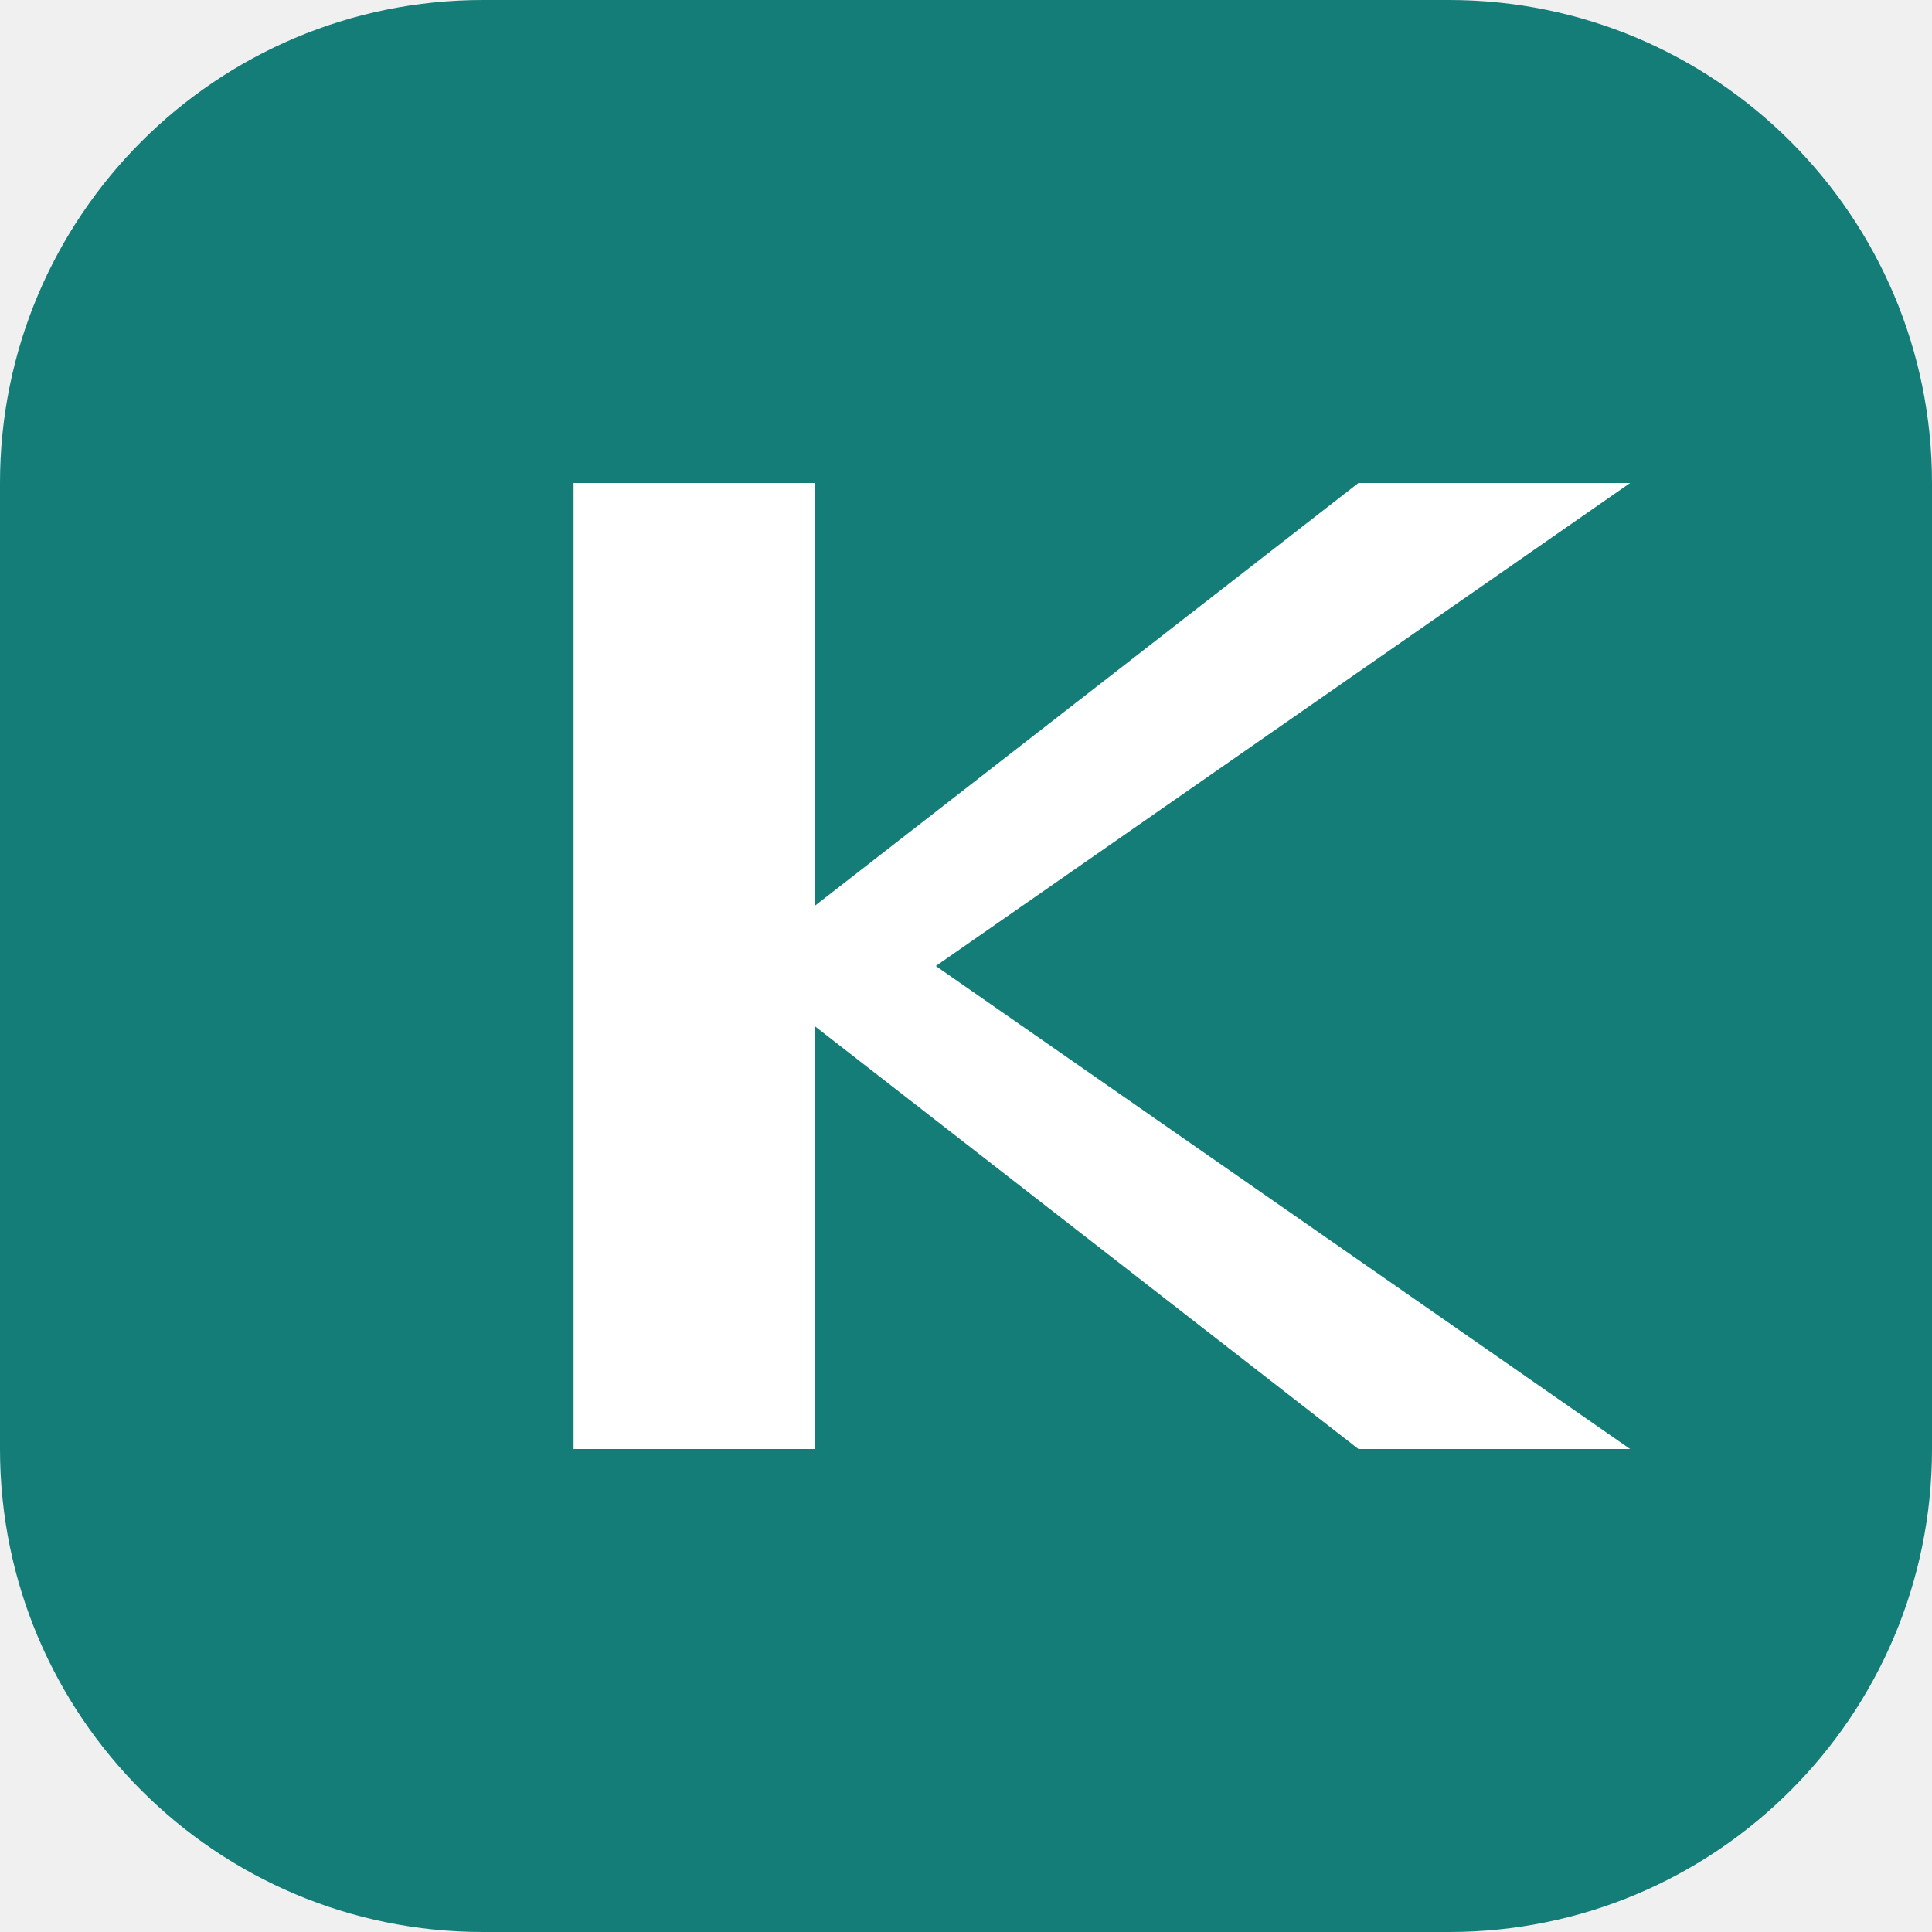
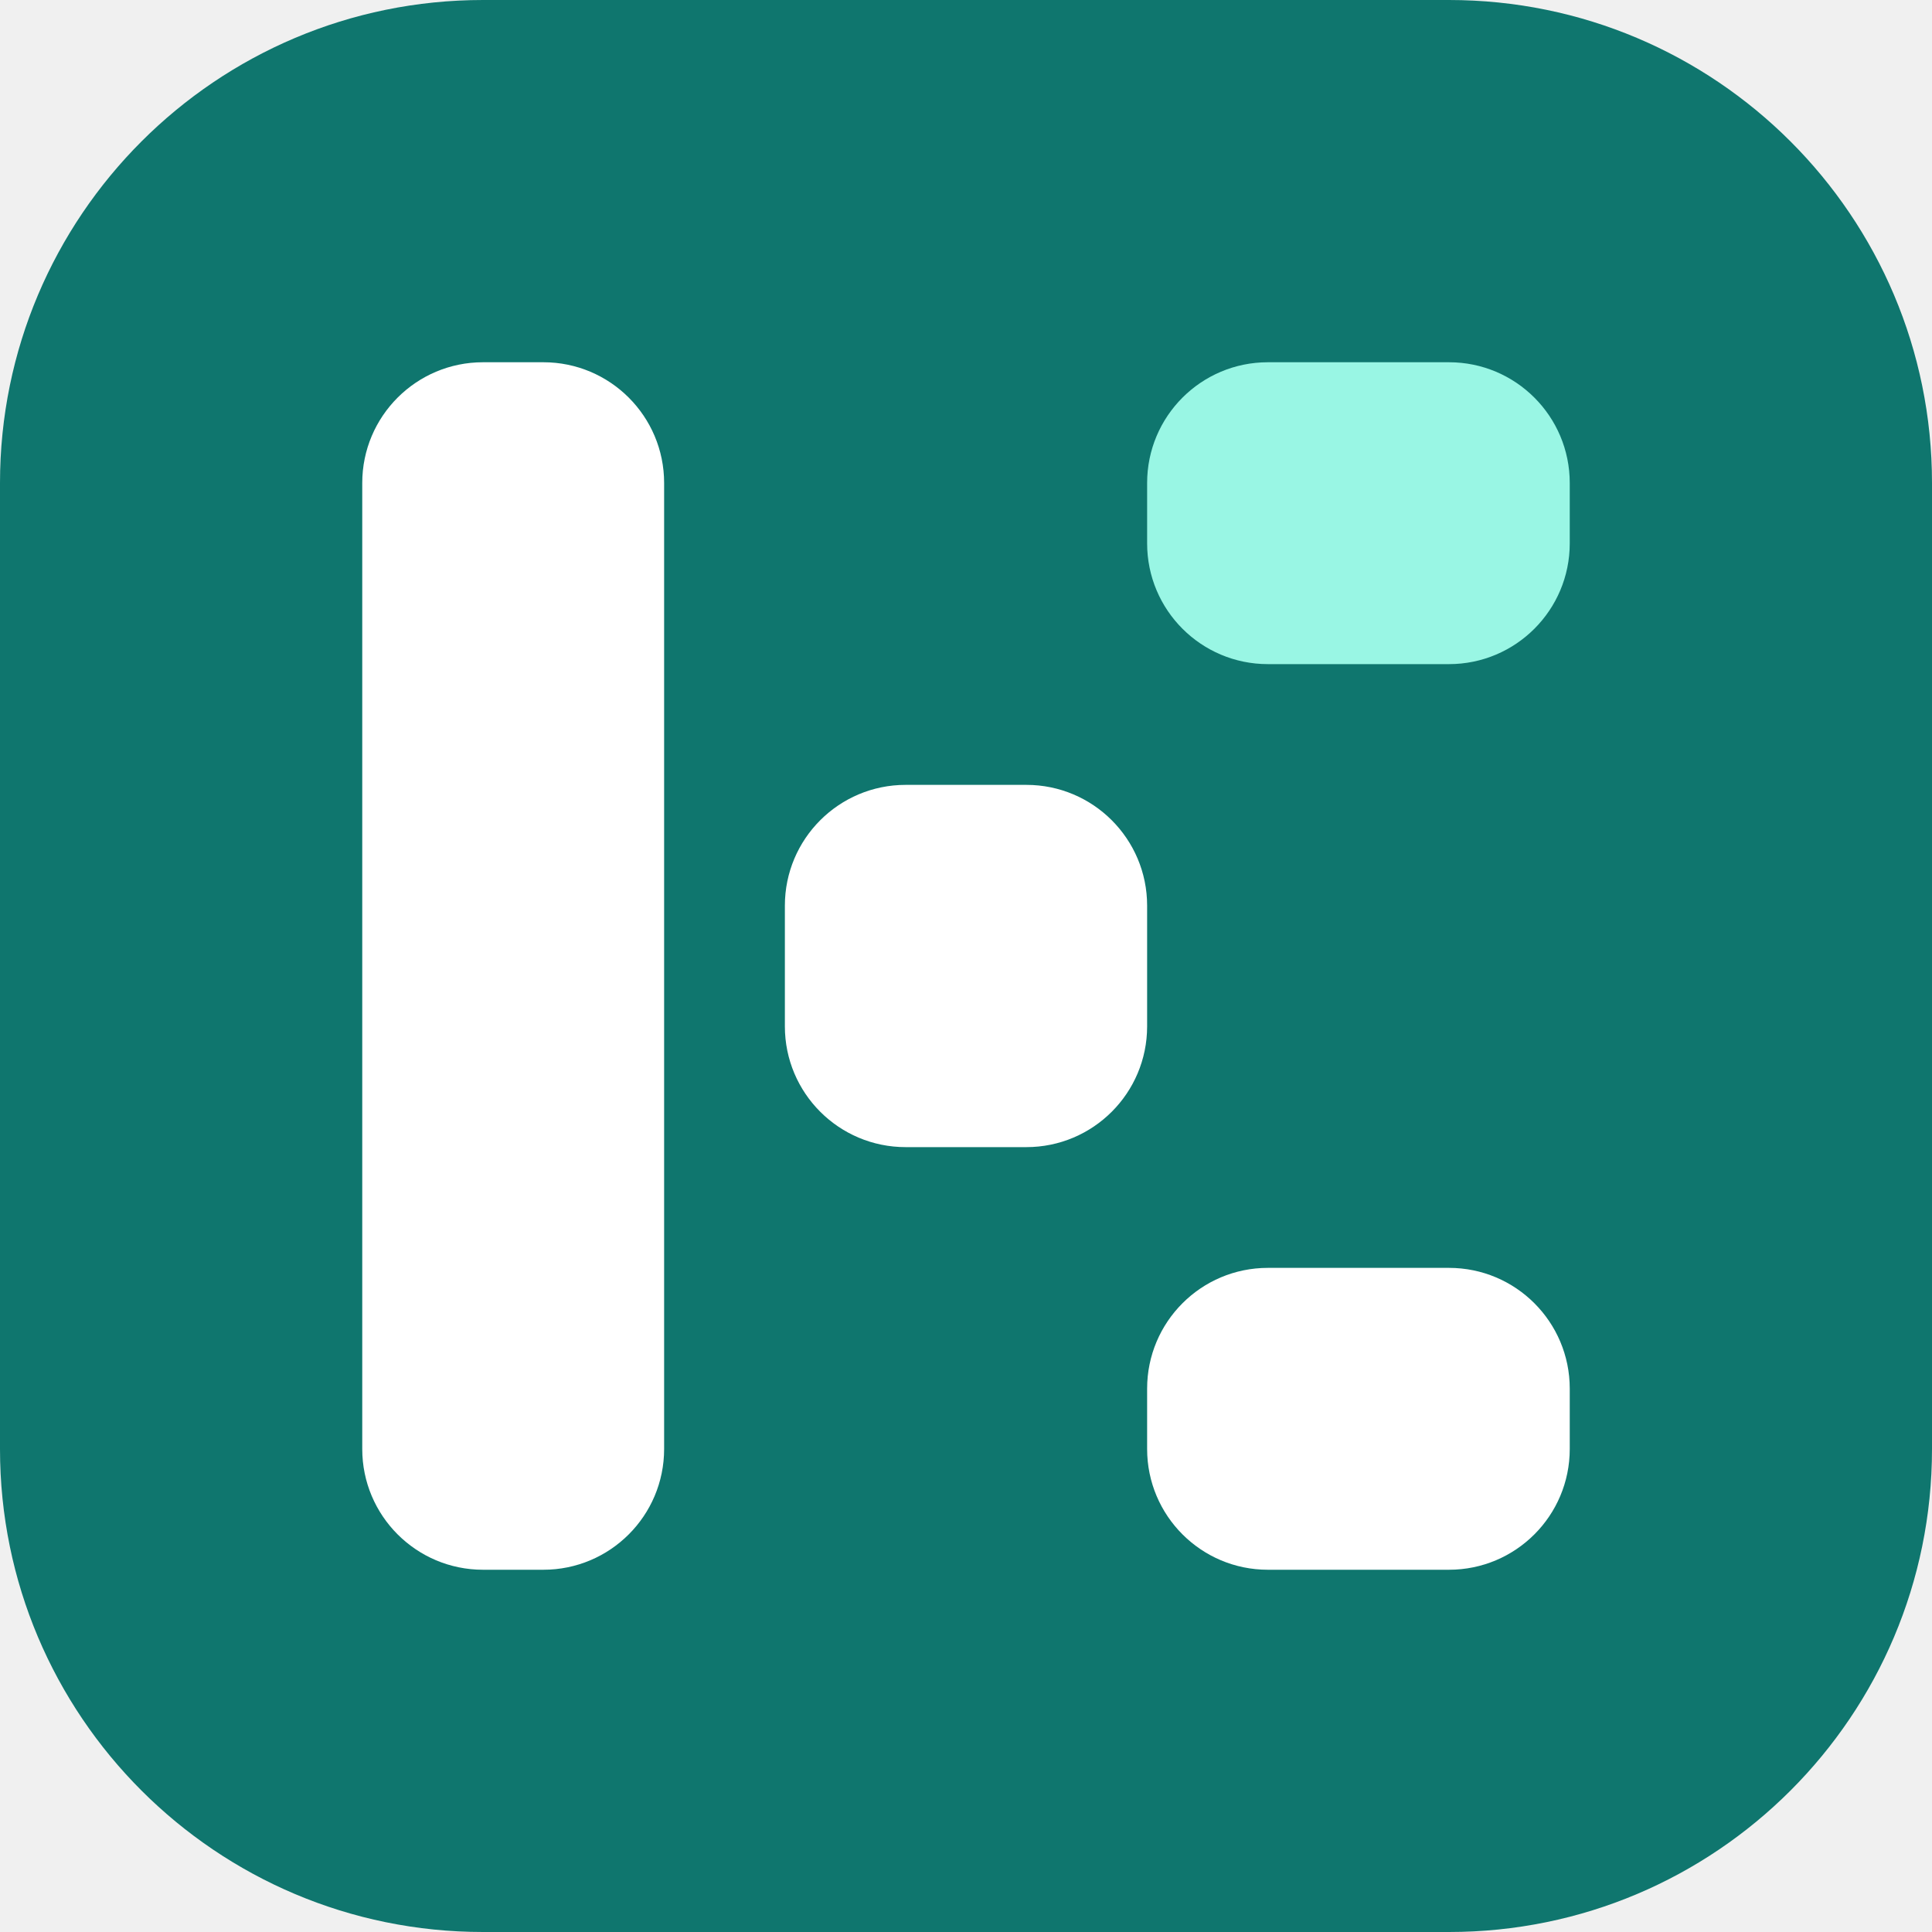
- <svg xmlns="http://www.w3.org/2000/svg" viewBox="0 0 64 64" role="img" aria-labelledby="title">
-   <rect width="64" height="64" rx="16" fill="#147d78" />
-   <path d="M19 16h8v14l18-14h9L31 32l23 16h-9L27 34v14h-8z" fill="#ffffff" />
+ <svg xmlns="http://www.w3.org/2000/svg" viewBox="0 0 32 32" role="img" aria-labelledby="title">
+   <style>
+     .t { fill: #0f766e } .g { fill: #ffffff } .m { fill: #99f6e4 }
+     @media (prefers-color-scheme: dark) { .t { fill: #2dd4bf } .g { fill: #04201c } .m { fill: #0f766e } }
+   </style>
+   <rect class="t" width="32" height="32" rx="8" />
+   <rect class="g" x="6" y="6" width="5" height="20" rx="2" />
+   <rect class="g" x="13" y="13" width="6" height="6" rx="2" />
+   <rect class="g" x="19" y="21" width="7" height="5" rx="2" />
+   <rect class="m" x="19" y="6" width="7" height="5" rx="2" />
</svg>
